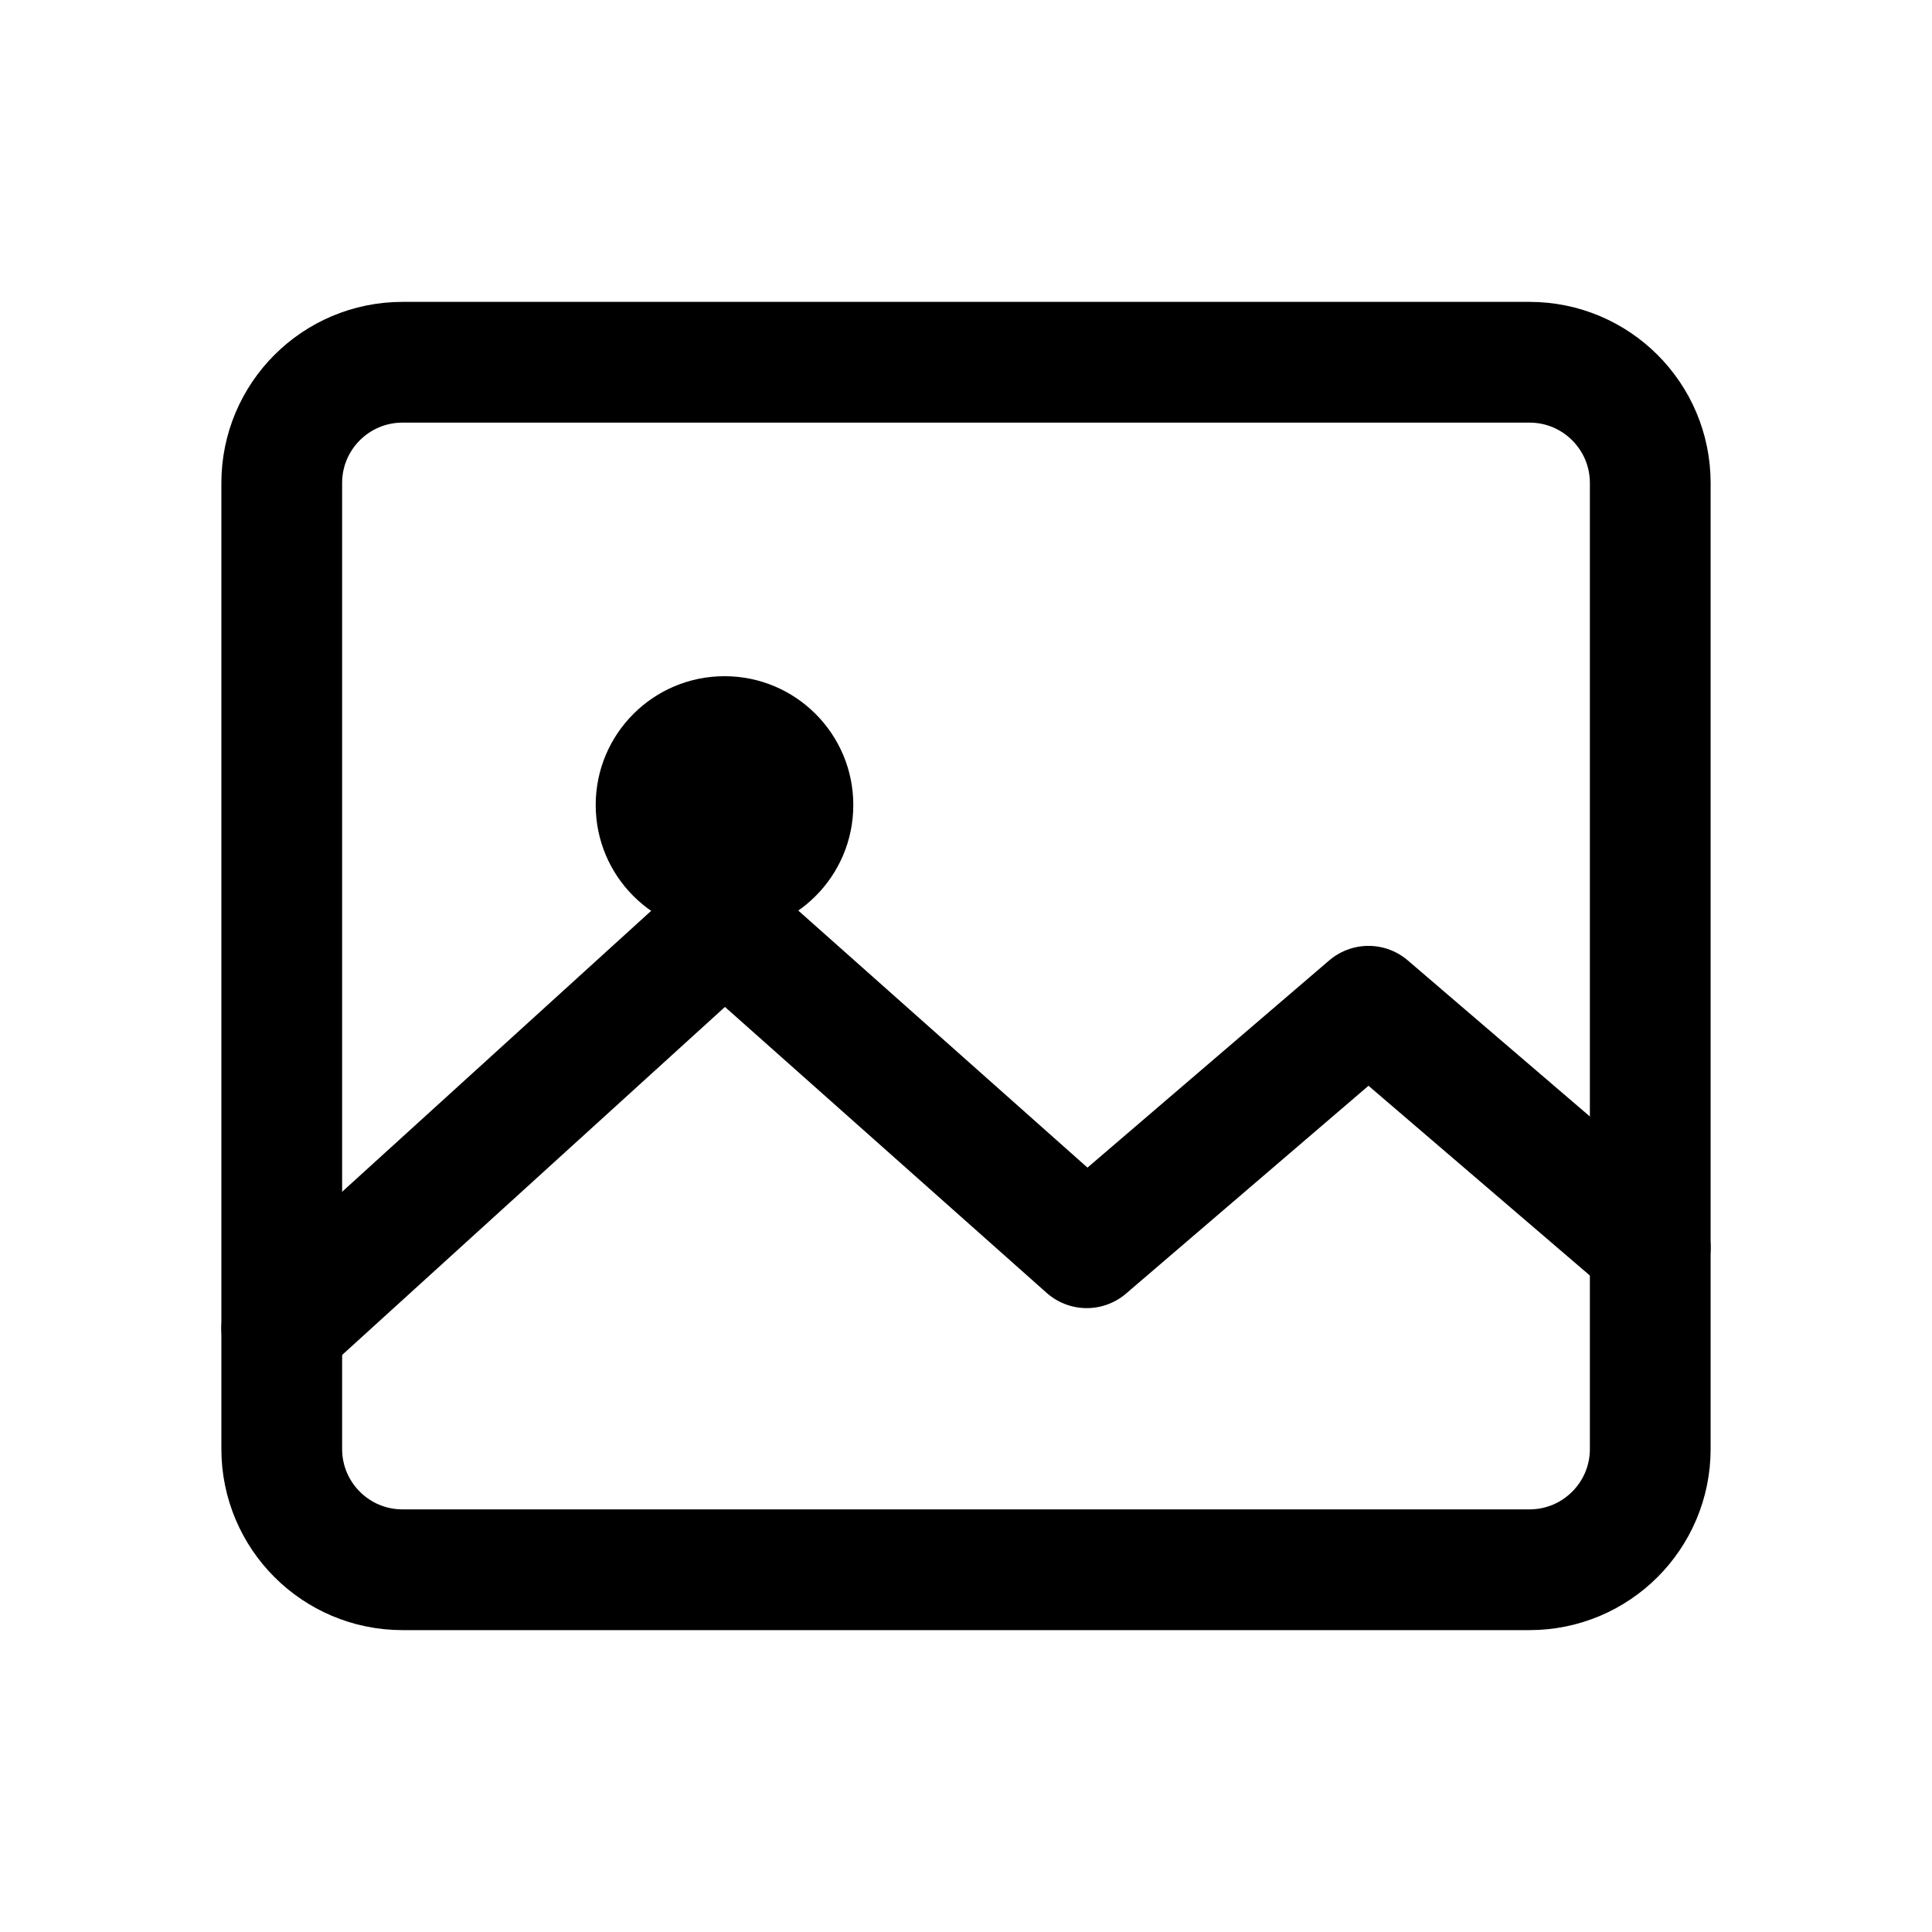
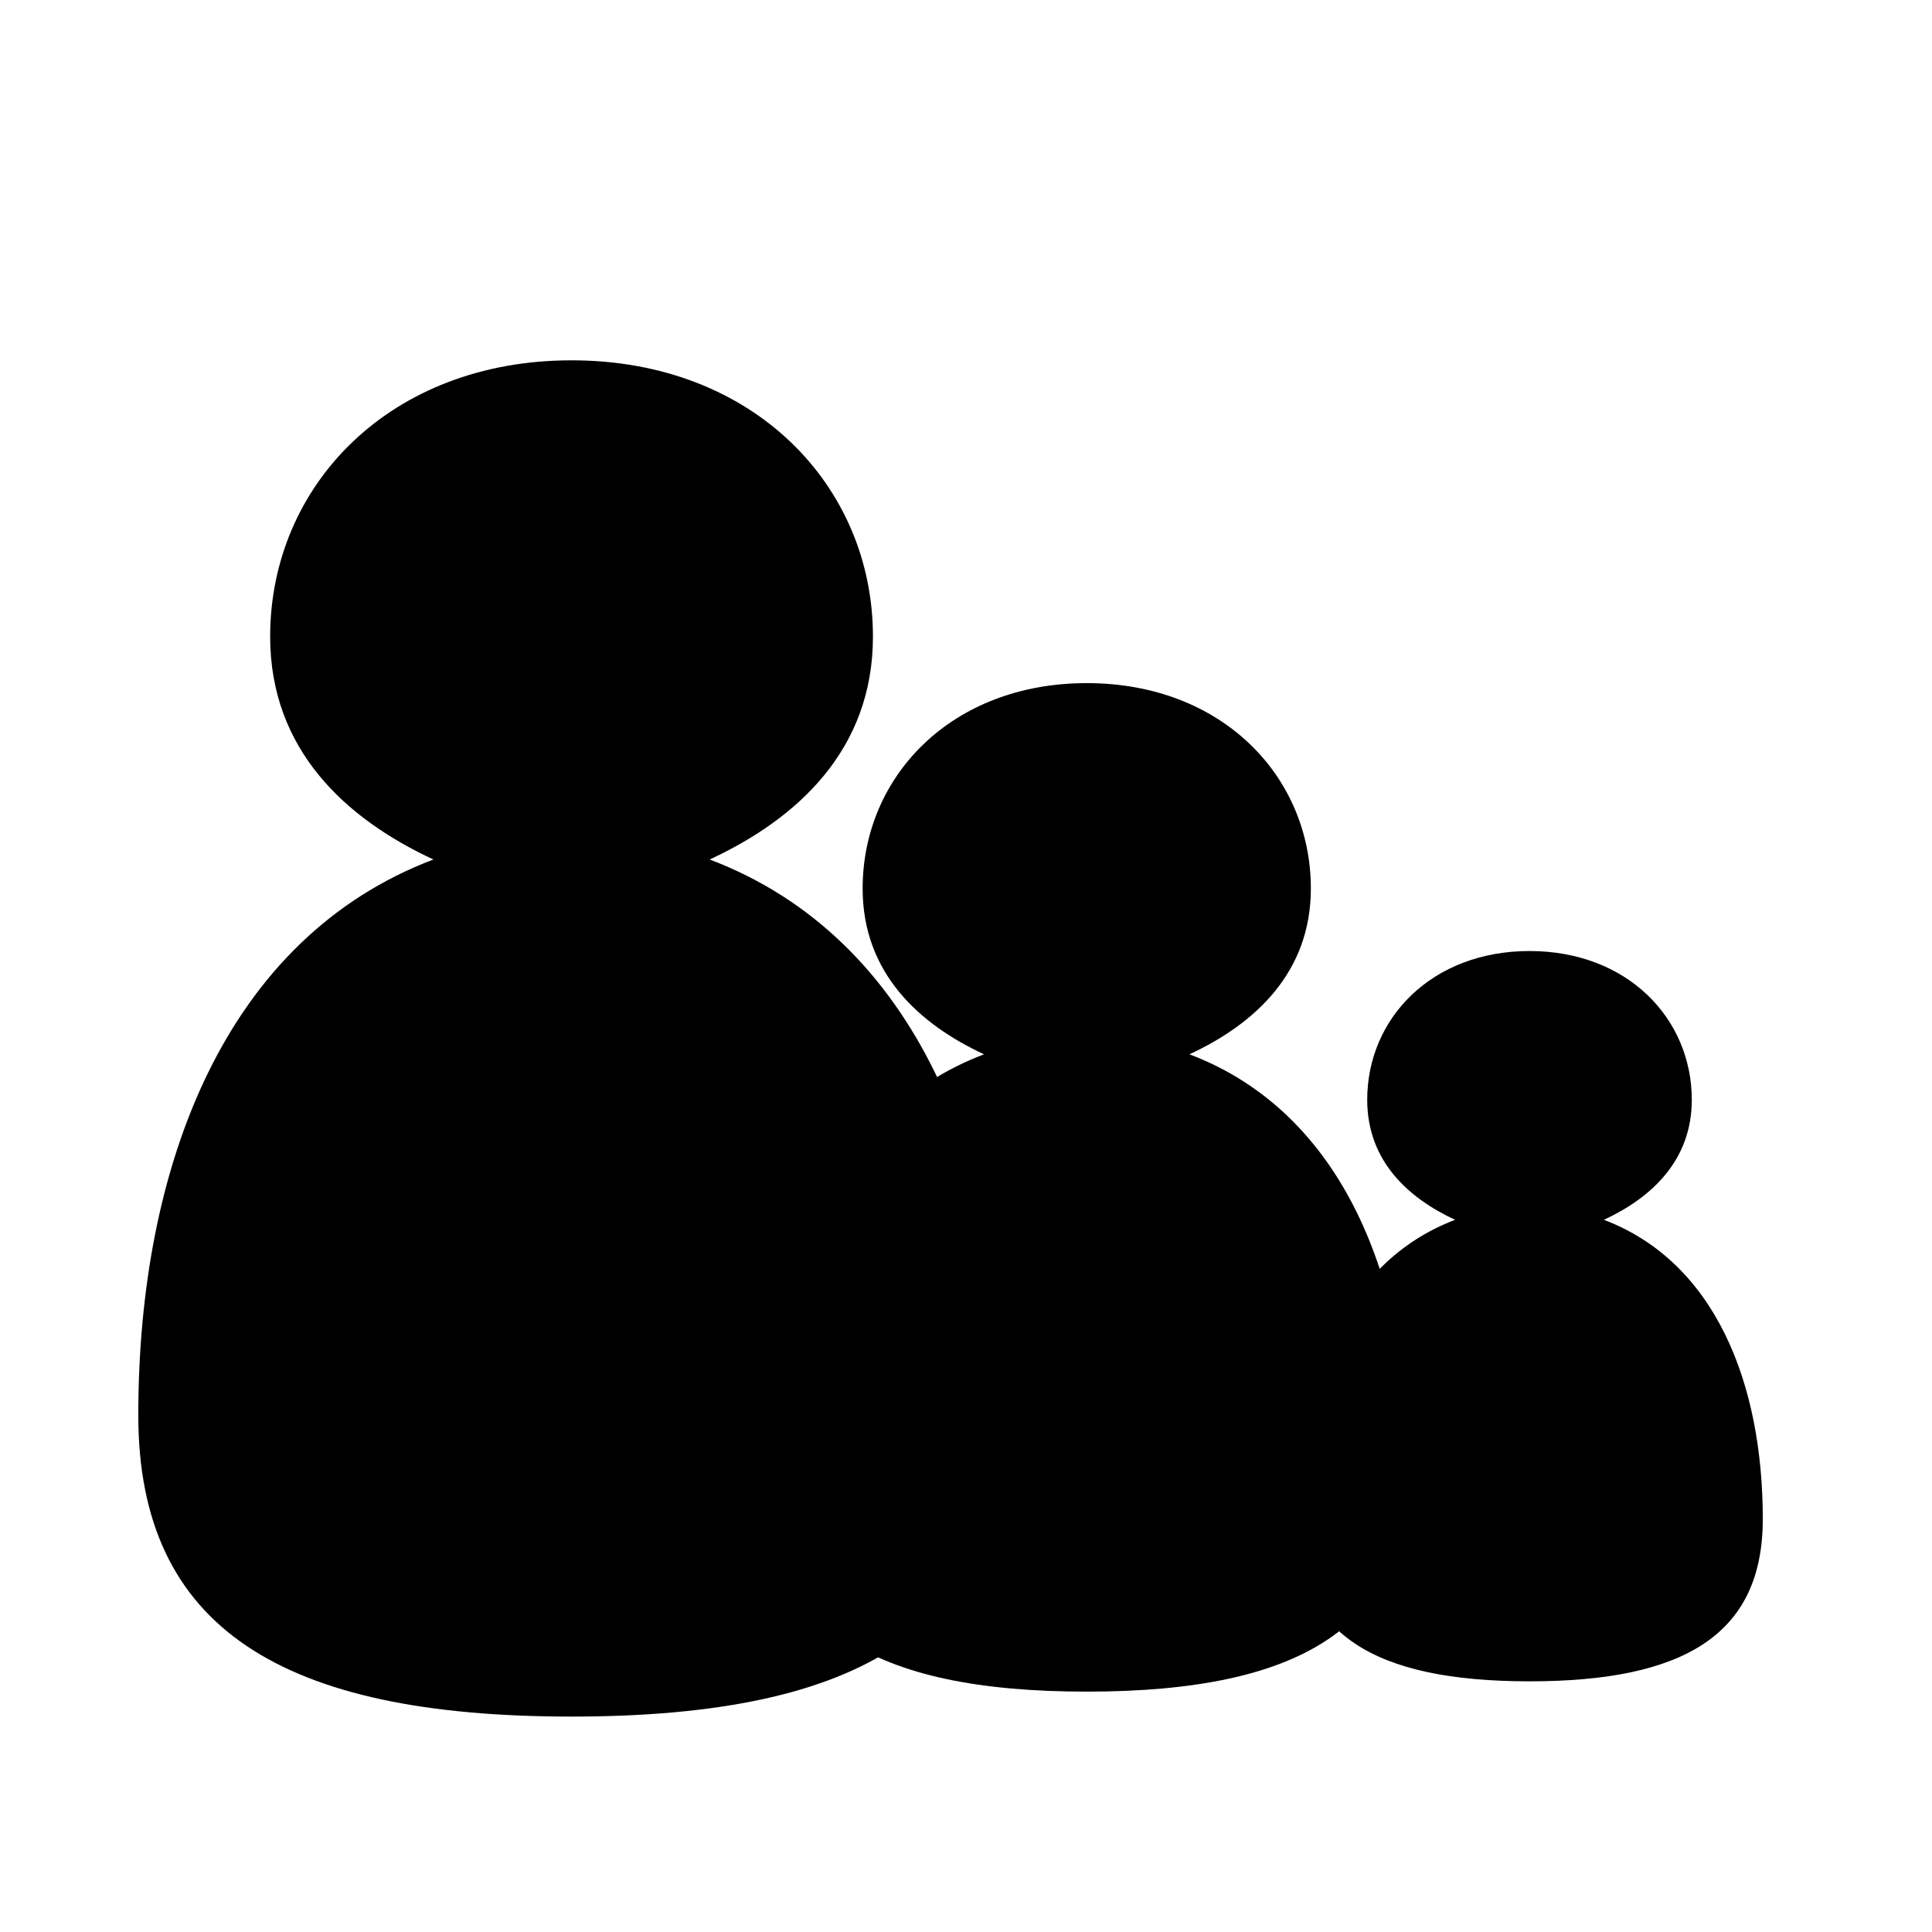
- <svg xmlns="http://www.w3.org/2000/svg" viewBox="0 0 24 24" width="24" height="24" fill="none" stroke="currentColor" stroke-width="1.5" stroke-linecap="round" stroke-linejoin="round">
-   <rect x="3.5" y="4.5" width="17" height="15" rx="1.5" />
-   <circle cx="9" cy="10" r="1.6" fill="currentColor" stroke="none" />
-   <path d="M3.5 16.5 L9 11.5 L13.5 15.5 L17 12.5 L20.5 15.5" />
+ <svg xmlns="http://www.w3.org/2000/svg" viewBox="0 0 24 24" width="24" height="24">
+   <g fill="currentColor">
+     <g transform="translate(7.1 12.9) scale(0.78)">
+       <path d="M0-10.8C2.9-10.8 4.8-8.8 4.8-6.4C4.8-4.6 3.6-3.5 2.2-2.85C5.5-1.6 6.9 2 6.9 6C6.9 9.4 4.6 10.8 0 10.8C-4.6 10.8-6.9 9.4-6.9 6C-6.9 2-5.5-1.6-2.2-2.85C-3.6-3.5-4.8-4.6-4.8-6.4C-4.8-8.8-2.9-10.8 0-10.8Z" />
+     </g>
+     <g transform="translate(13.5 14.75) scale(0.58)">
+       <path d="M0-10.8C2.9-10.8 4.8-8.8 4.8-6.4C4.8-4.6 3.6-3.5 2.2-2.85C5.5-1.6 6.9 2 6.9 6C6.9 9.4 4.6 10.8 0 10.8C-4.6 10.8-6.9 9.4-6.9 6C-6.9 2-5.5-1.6-2.2-2.85C-3.6-3.5-4.8-4.6-4.8-6.4C-4.8-8.8-2.9-10.8 0-10.8Z" />
+     </g>
+     <g transform="translate(19 16.35) scale(0.42)">
+       <path d="M0-10.8C2.9-10.8 4.8-8.8 4.8-6.4C4.8-4.6 3.6-3.5 2.2-2.85C5.5-1.6 6.9 2 6.9 6C6.9 9.4 4.6 10.8 0 10.8C-4.6 10.8-6.9 9.4-6.9 6C-6.9 2-5.5-1.6-2.2-2.85C-3.6-3.5-4.8-4.6-4.8-6.4C-4.8-8.8-2.9-10.8 0-10.8Z" />
+     </g>
+   </g>
</svg>
